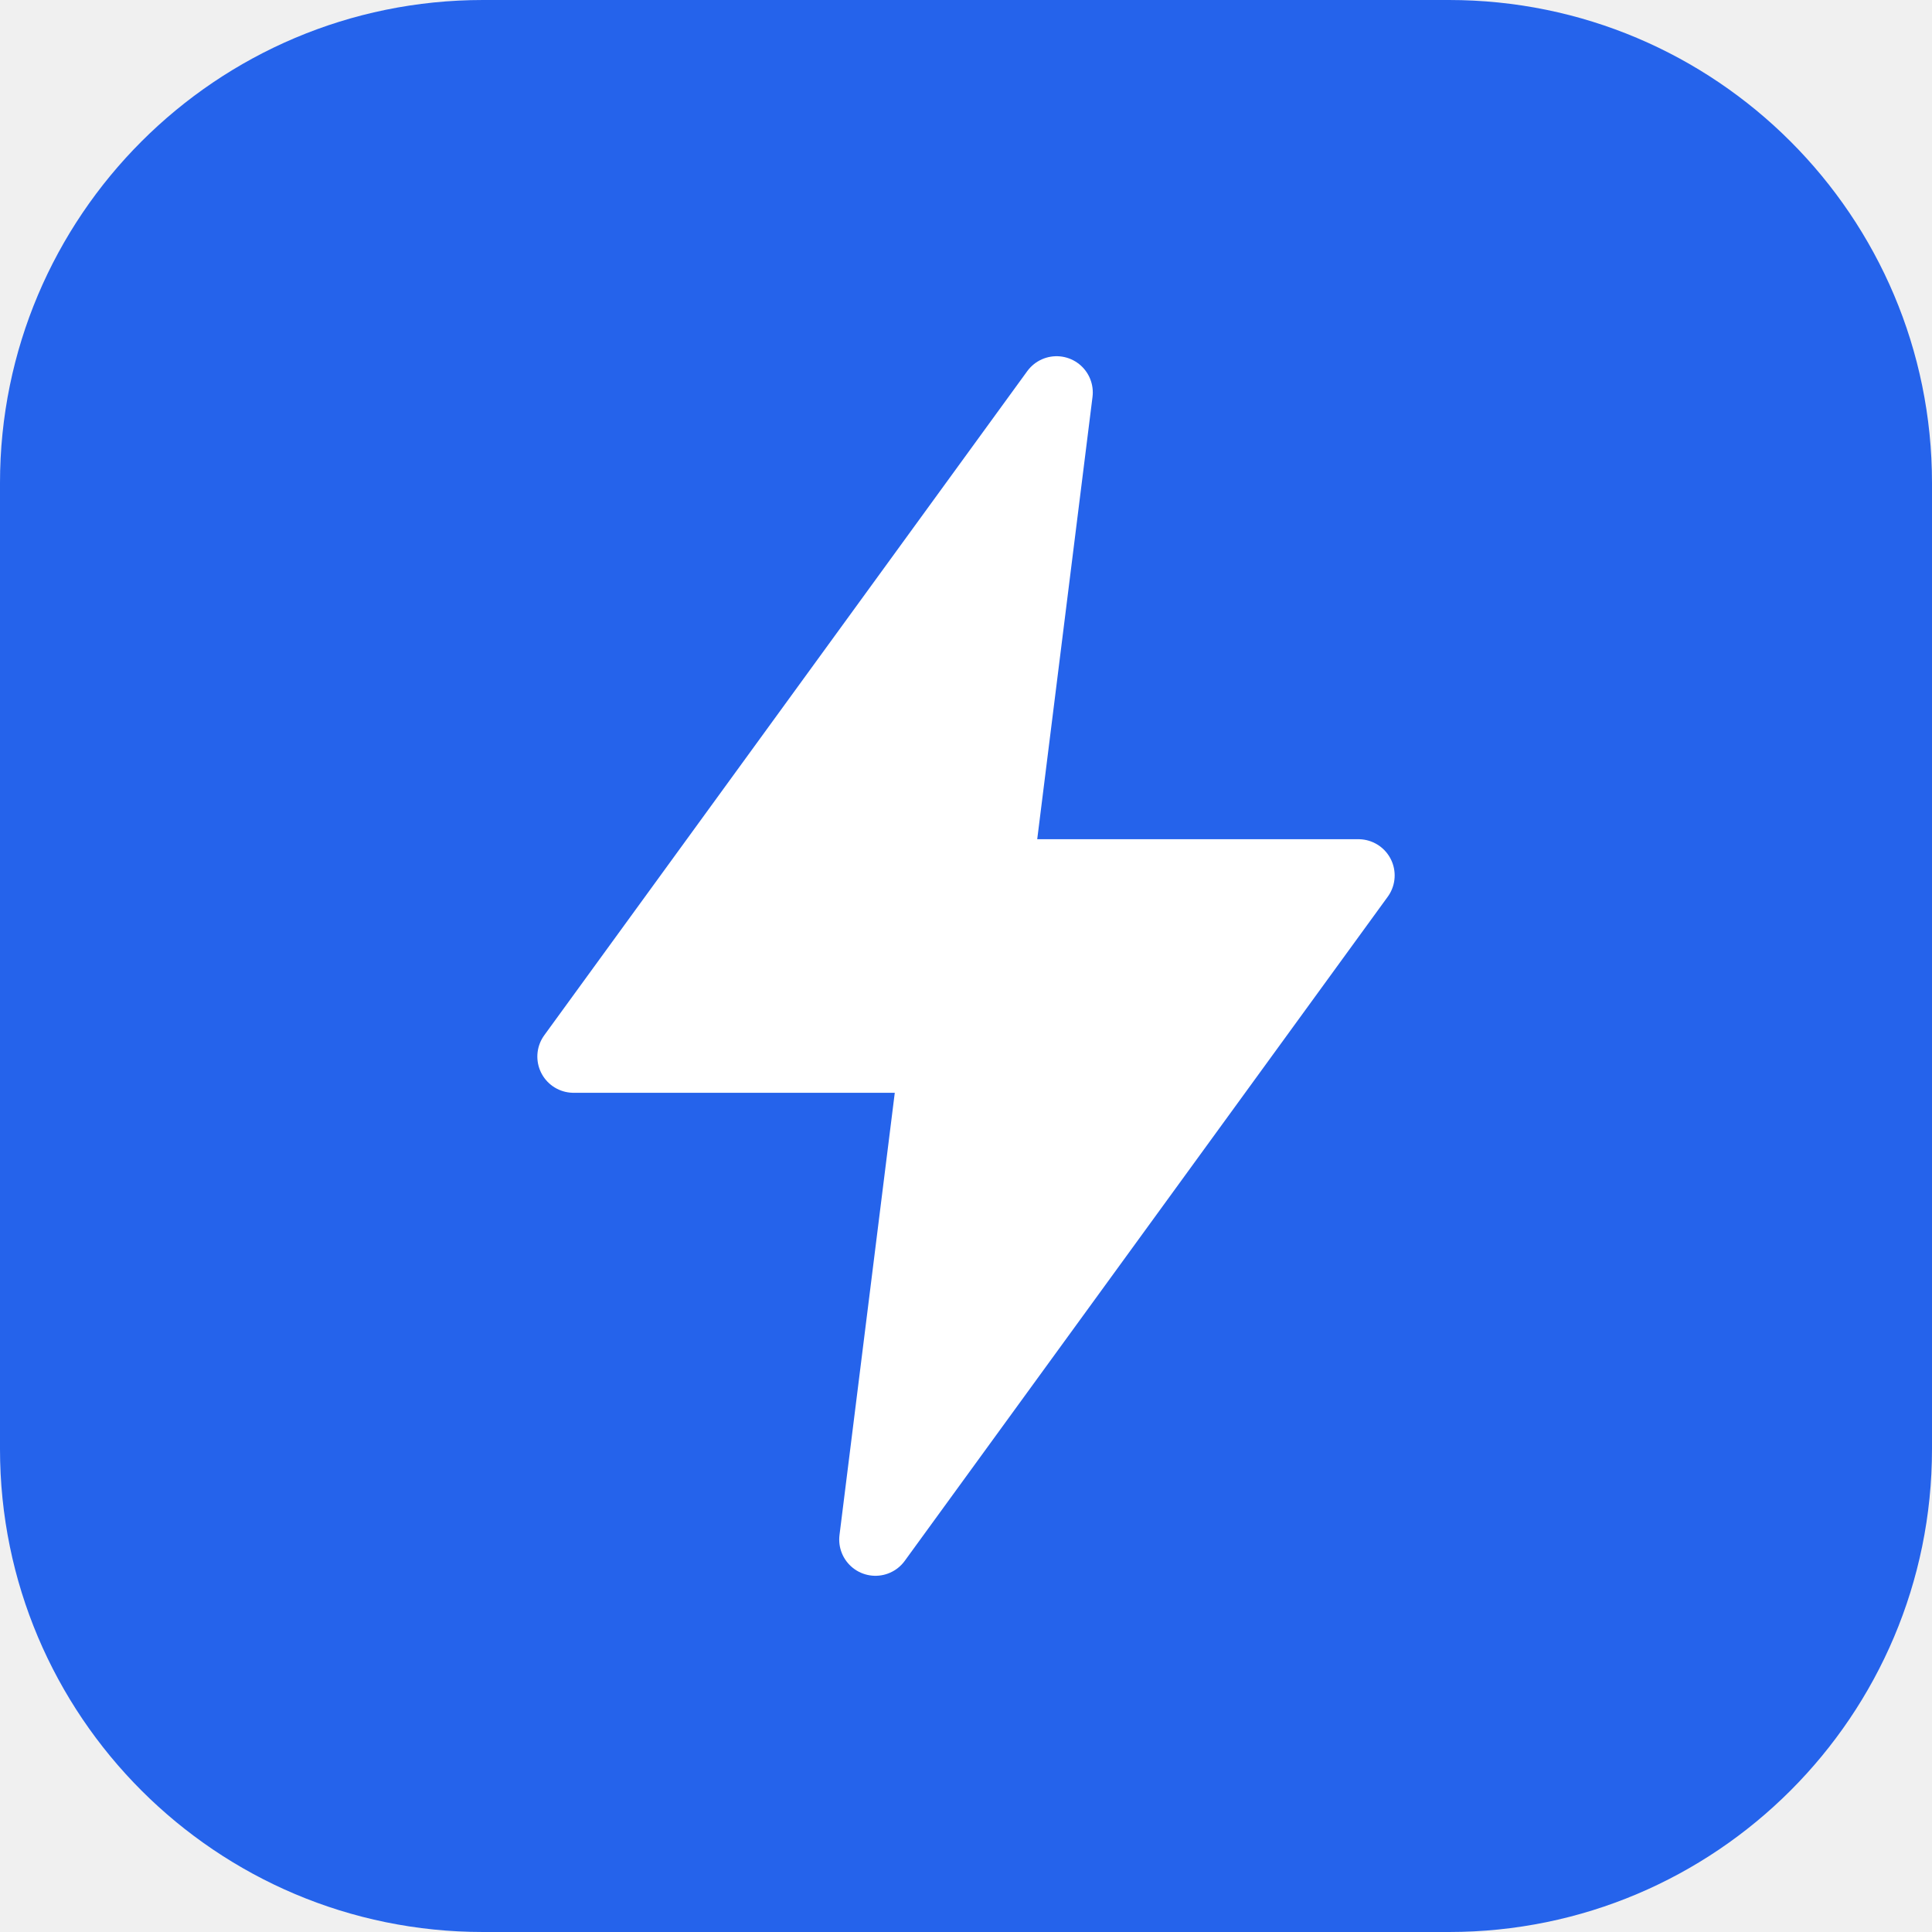
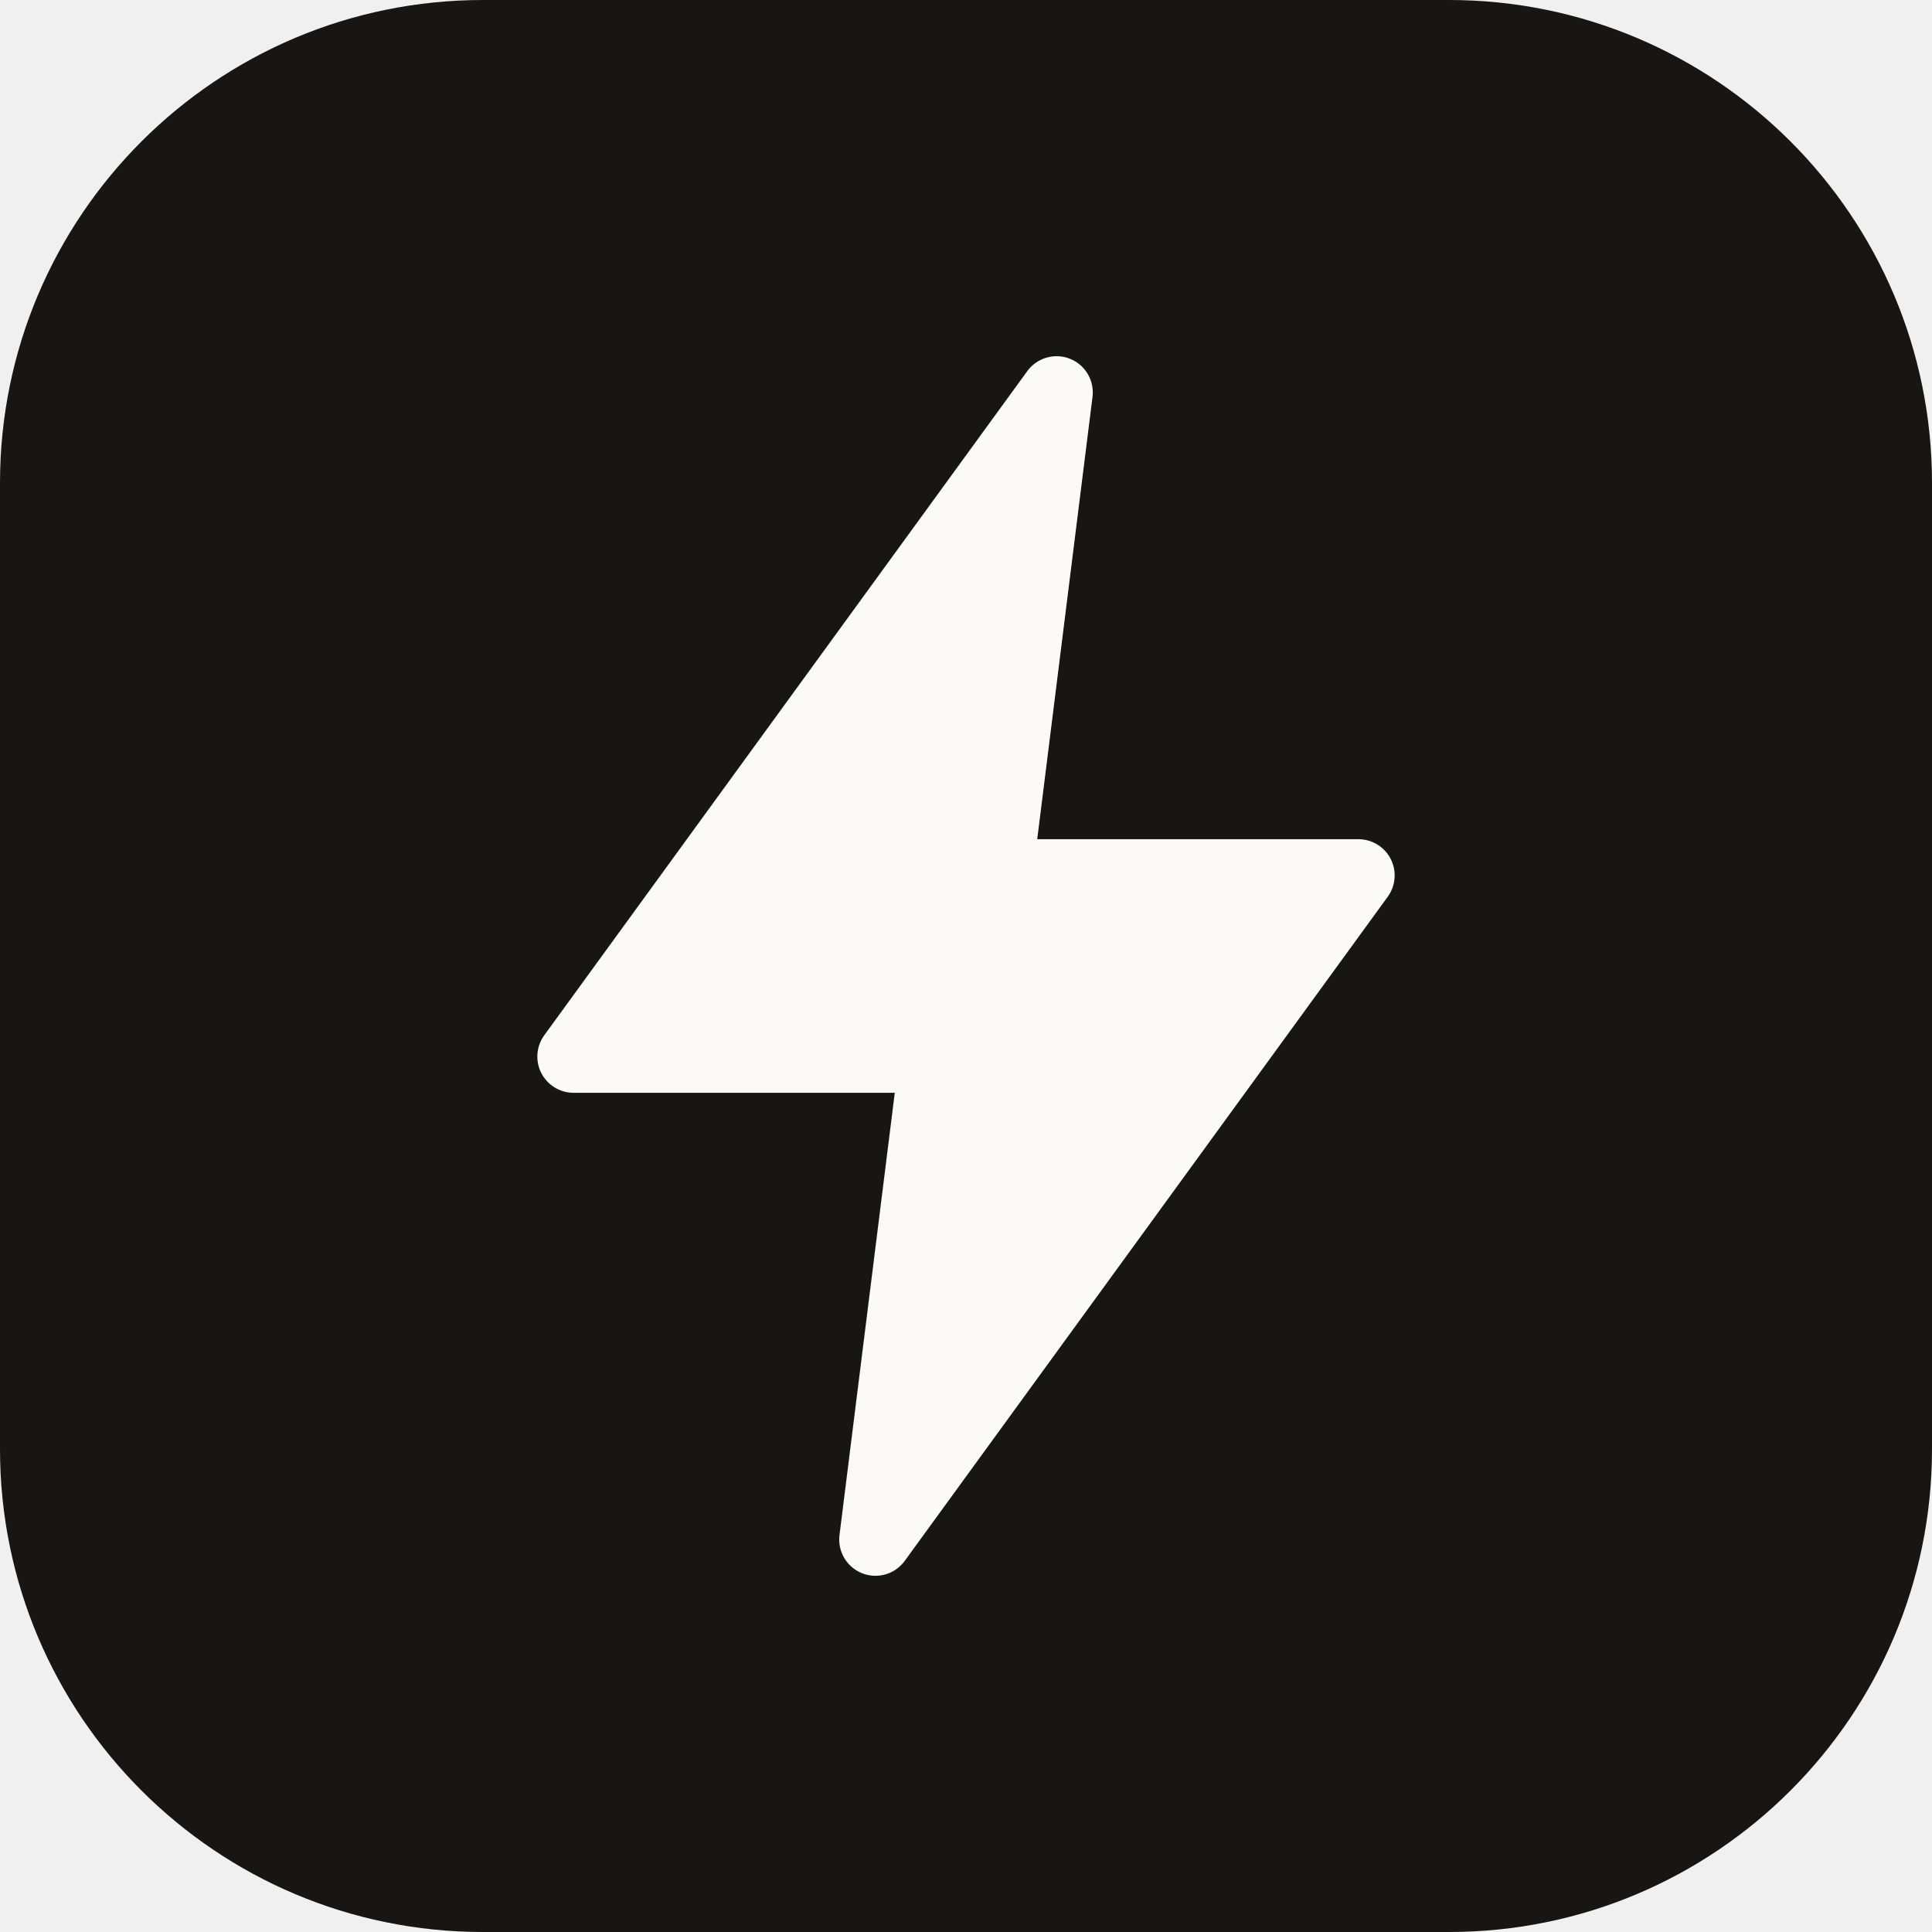
<svg xmlns="http://www.w3.org/2000/svg" viewBox="0 0 32 32" fill="none">
-   <rect width="32" height="32" rx="8" fill="#2563eb" />
-   <path d="M17.5 6.5 9.5 17.5h6l-1 8 8-11h-6l1-8Z" fill="#ffffff" stroke="#ffffff" stroke-width="1.2" stroke-linejoin="round" />
+   <rect width="32" height="32" rx="8" fill="#181613" />
+   <path d="M17.5 6.5 9.5 17.5h6l-1 8 8-11h-6l1-8Z" fill="#fcfaf7" stroke="#fcfaf7" stroke-width="1.2" stroke-linejoin="round" />
</svg>
